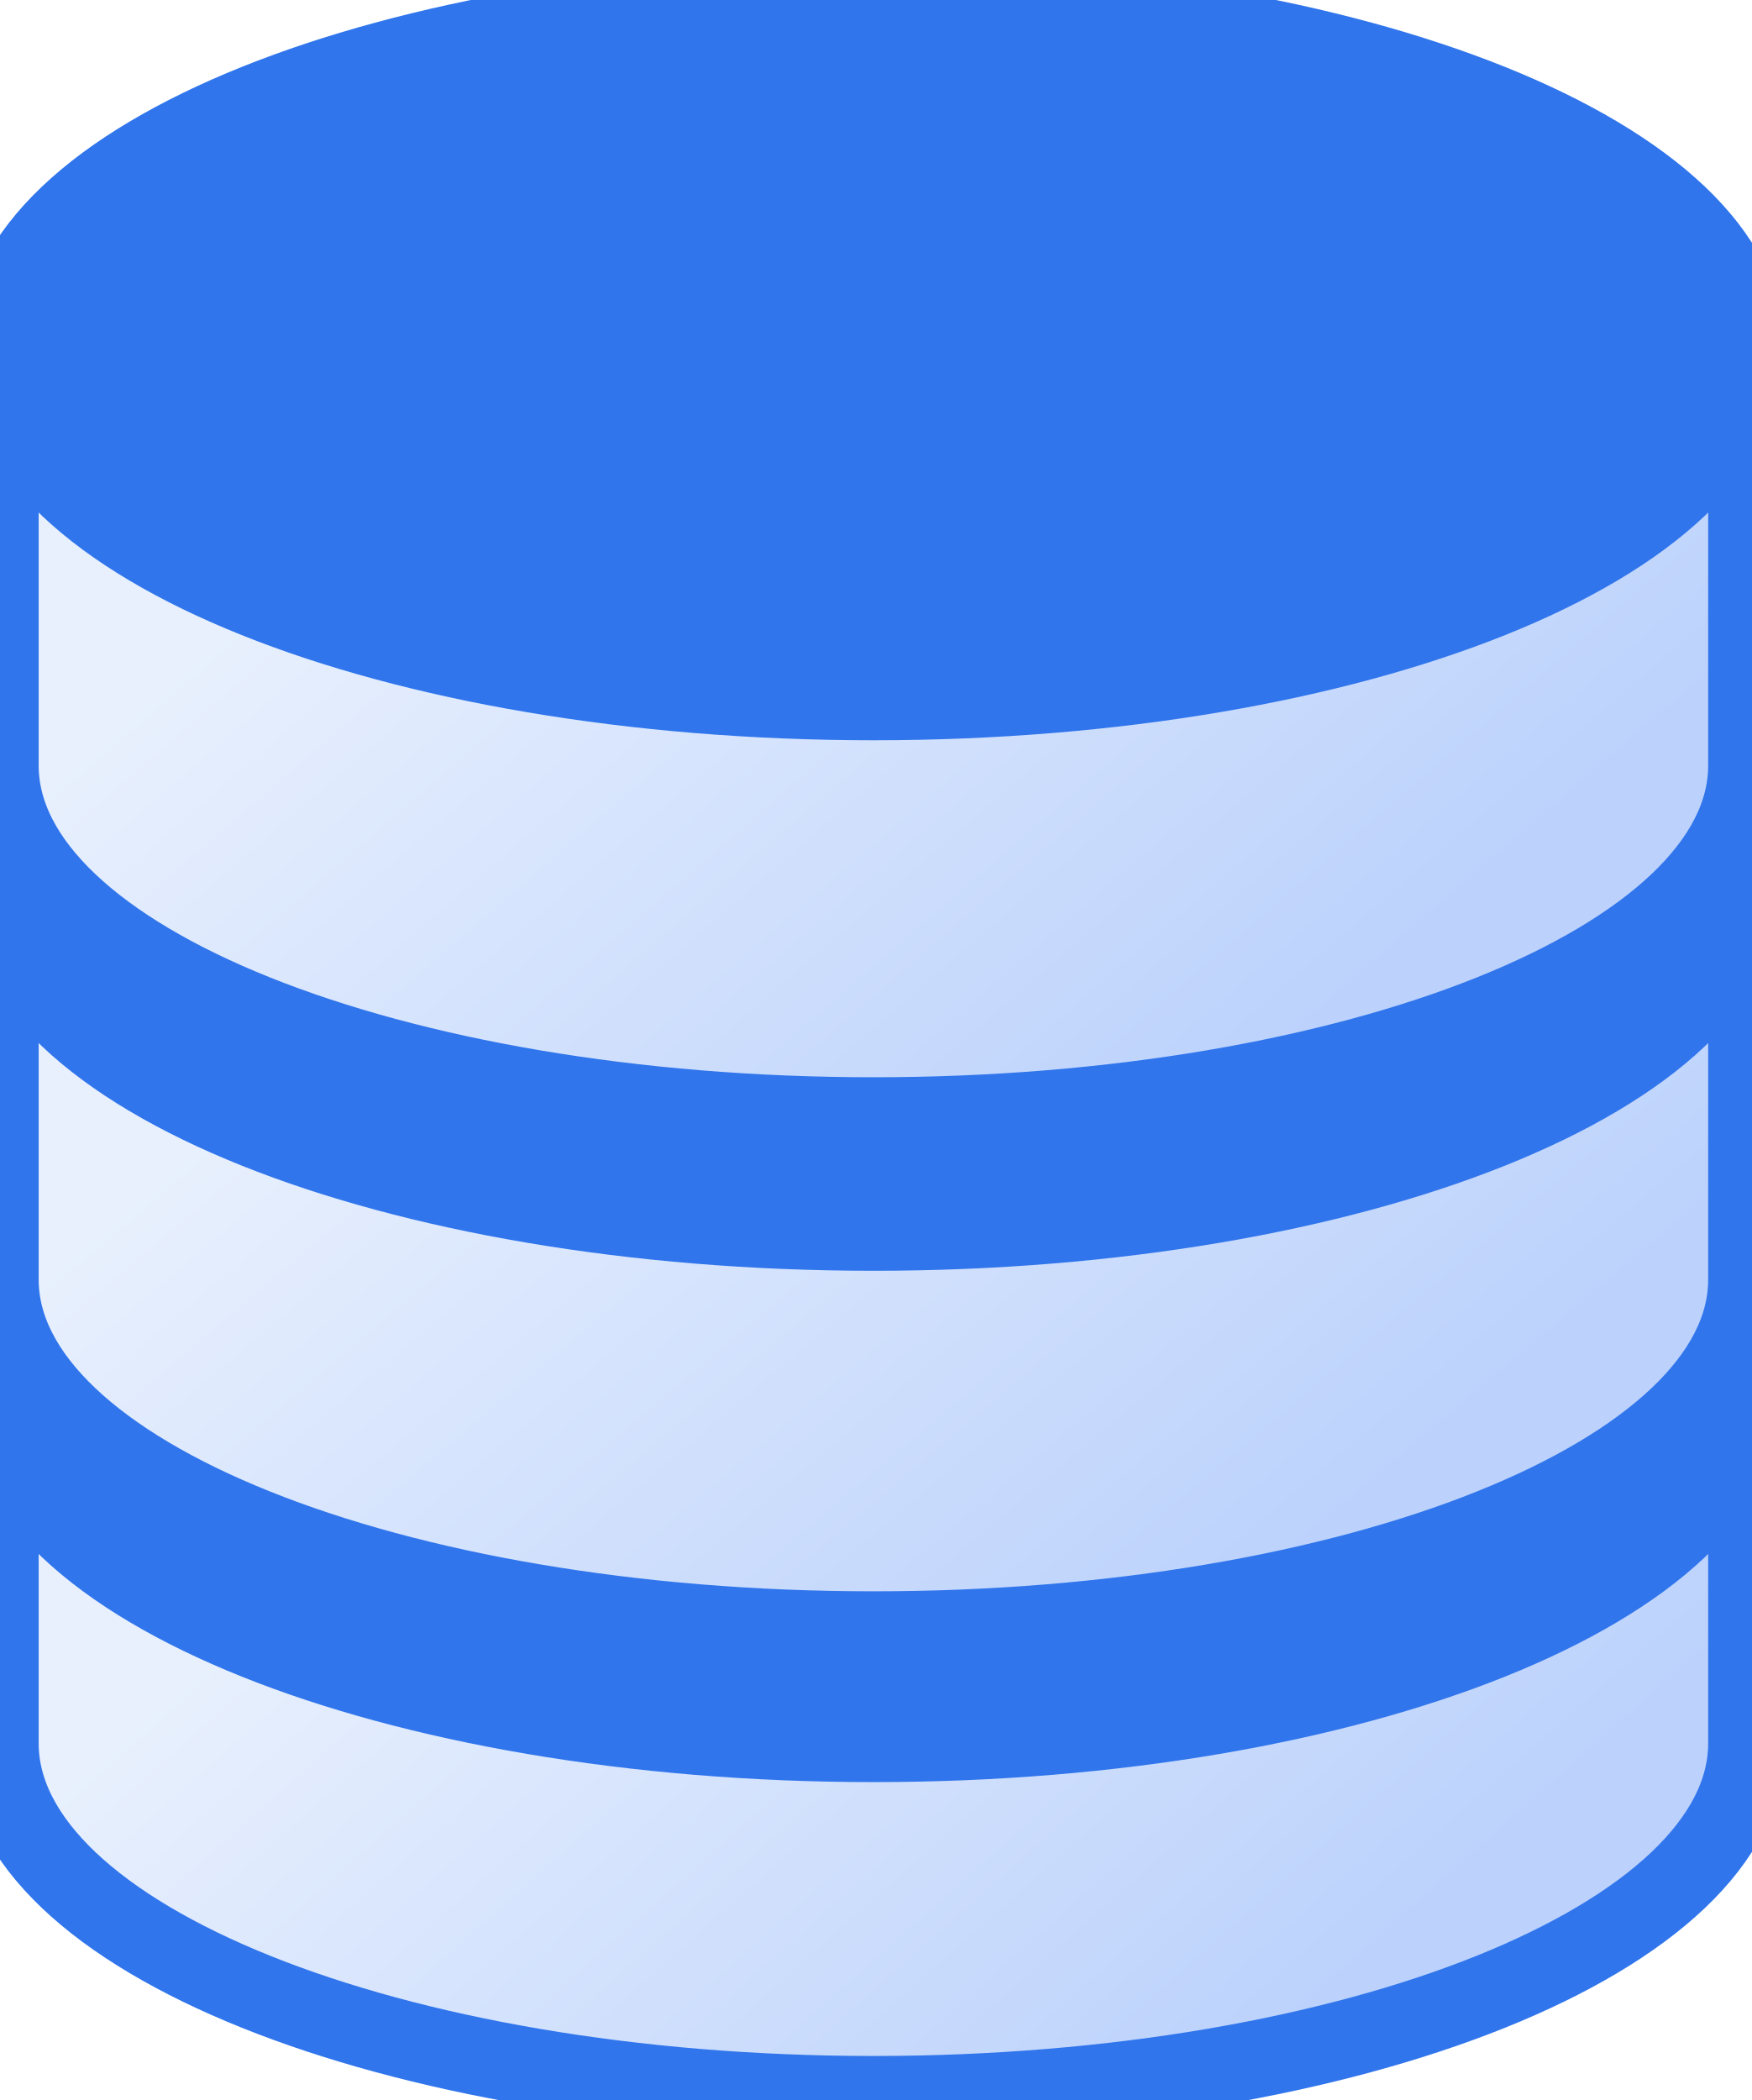
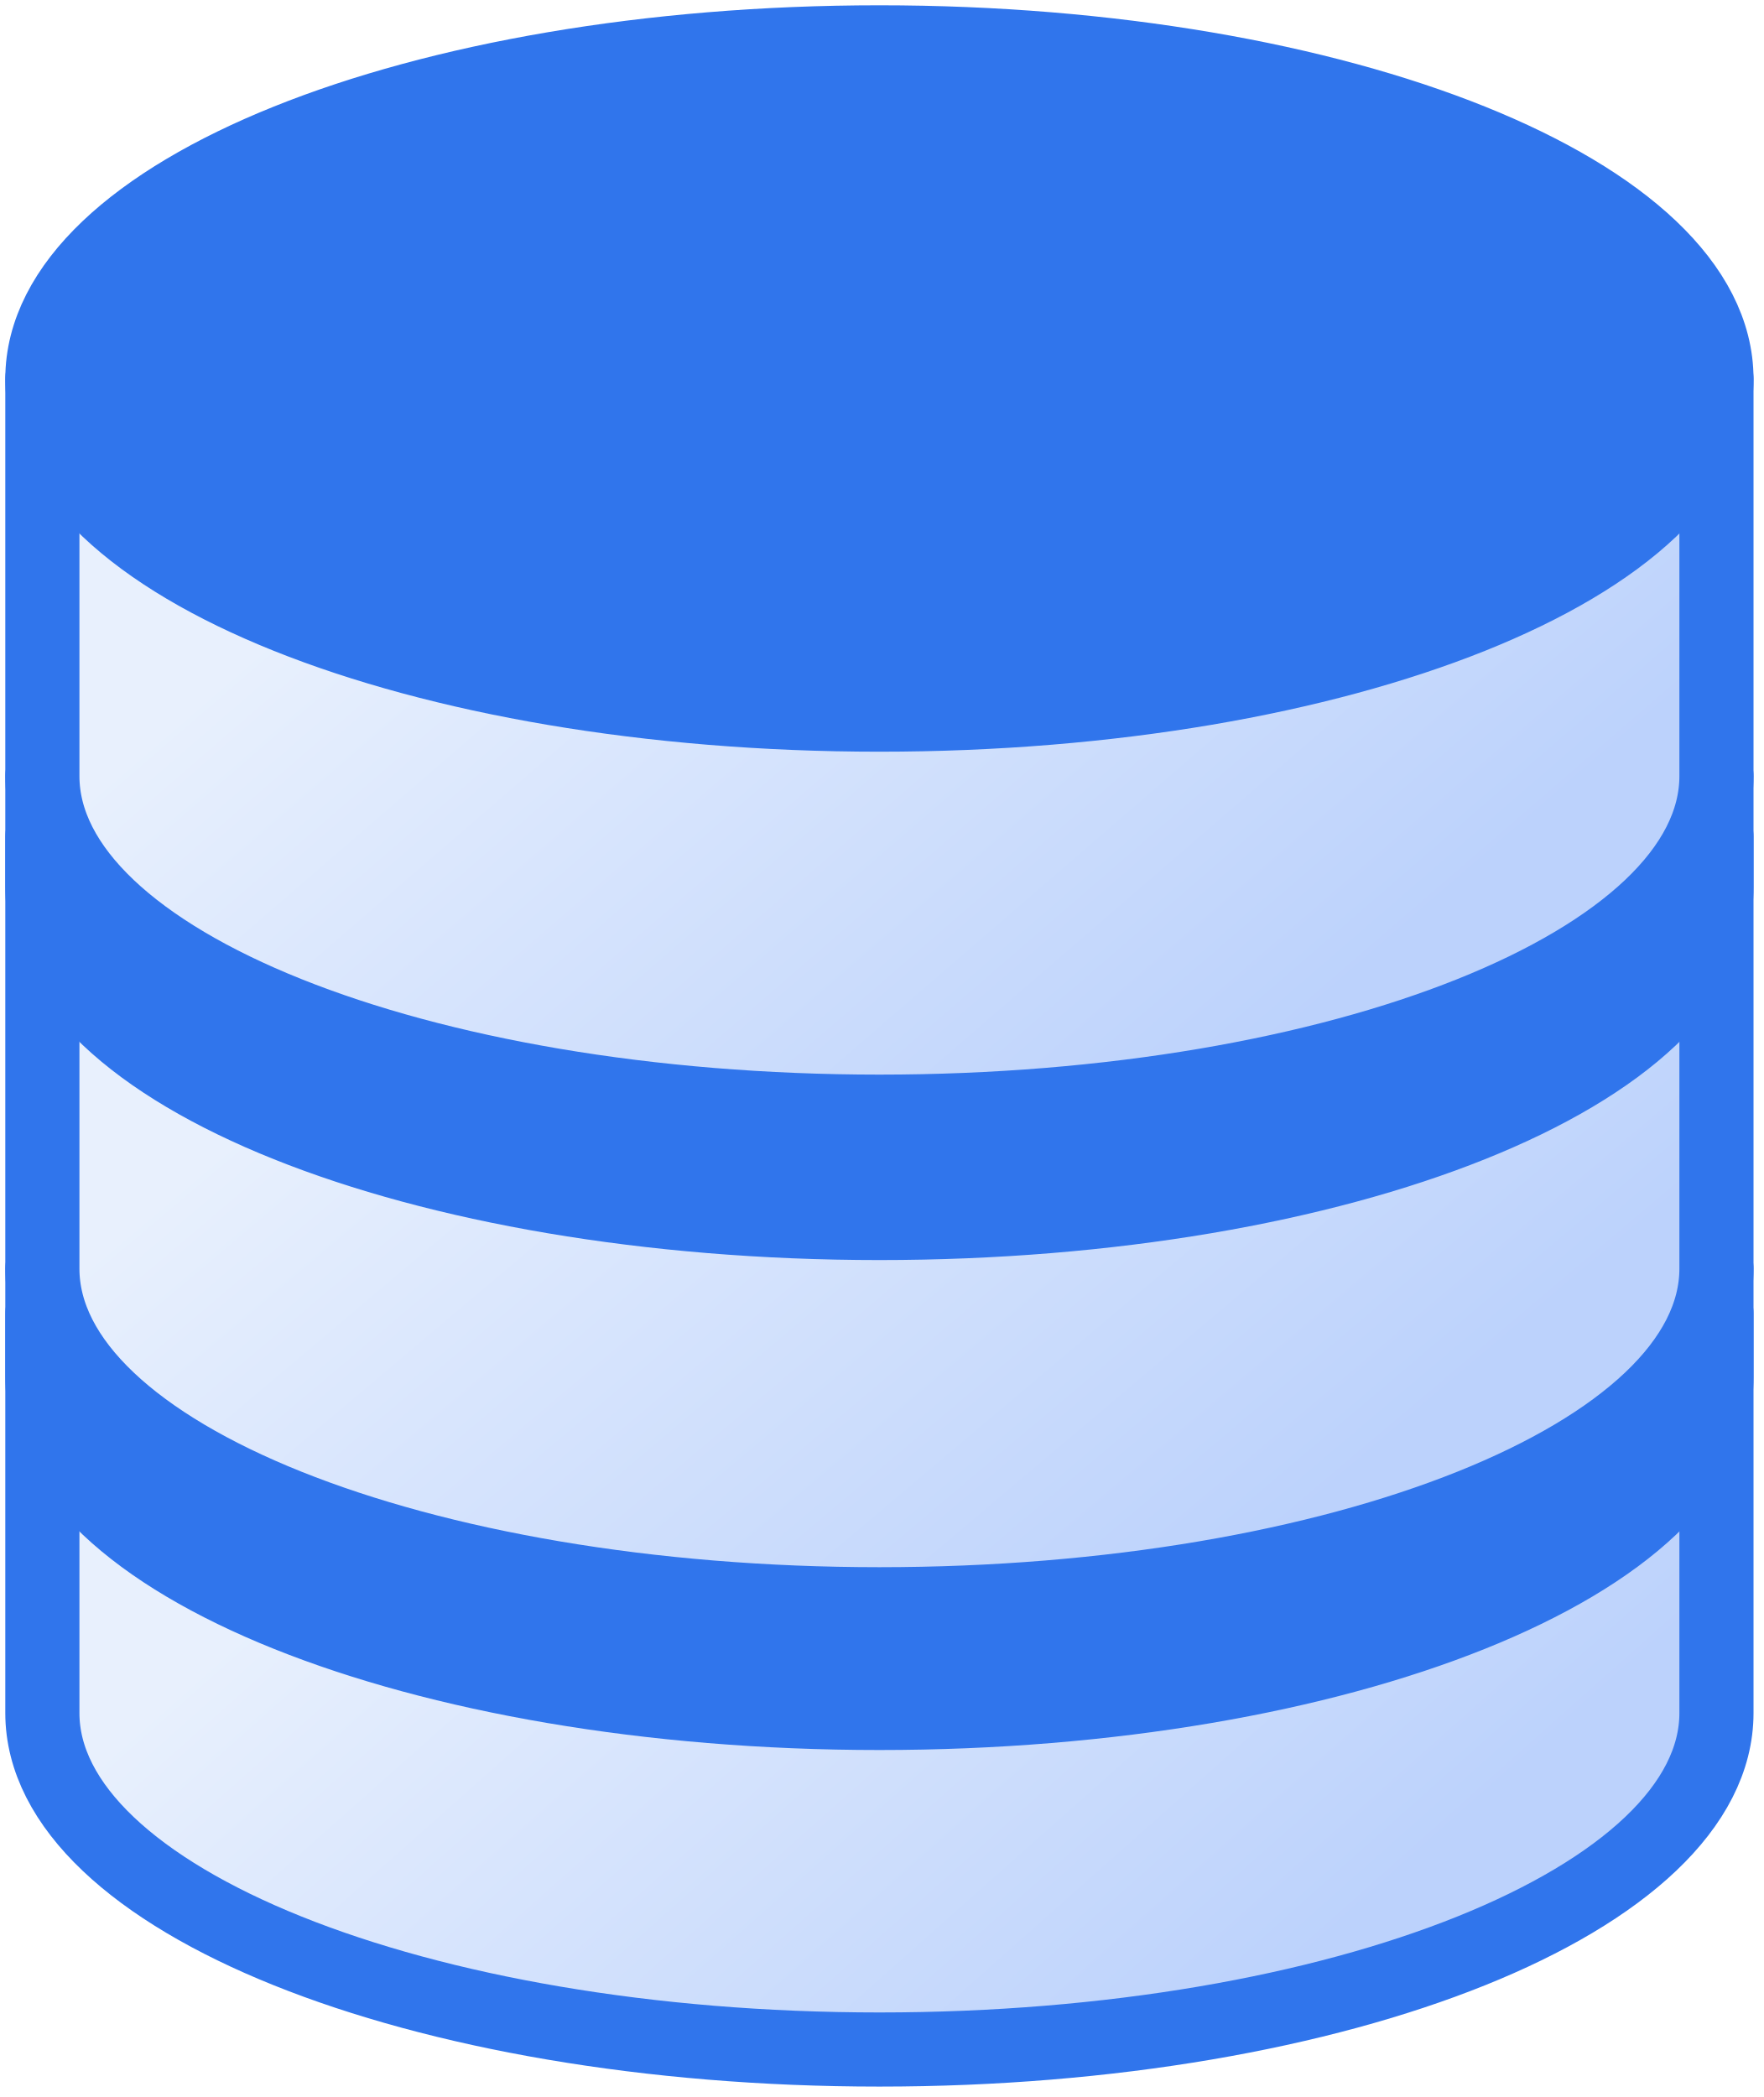
- <svg xmlns="http://www.w3.org/2000/svg" stroke="#3075EC" stroke-width="14" stroke-linejoin="round" width="317" height="380" viewBox="0 0 317 380" fill="none">
+ <svg xmlns="http://www.w3.org/2000/svg" stroke="#3075EC" stroke-width="14" stroke-linejoin="round" width="333" height="396" viewBox="-8 -8 333 396" fill="none">
  <path d="M0 240H316.137V315.475C316.137 350.565 245.296 379.034 158.069 379.034C70.841 379.034 0 350.565 0 315.475V240Z" fill="url(#paint0_linear_7088_12182)" />
  <path d="M0 231.558H316.137V252.082C316.137 287.007 245.296 315.475 158.069 315.475C70.841 315.475 0 287.007 0 252.082V231.558Z" fill="url(#paint1_linear_7088_12182)" />
  <path d="M0 149.958H316.137V231.558C316.137 266.648 245.296 294.951 158.069 294.951C70.841 294.951 0 266.648 0 231.558V149.958Z" fill="url(#paint2_linear_7088_12182)" />
  <path d="M0 138.538H316.137V159.558C316.137 194.648 245.296 222.951 158.069 222.951C70.841 222.951 0 194.648 0 159.558V138.538Z" fill="url(#paint3_linear_7088_12182)" />
  <path d="M0 63.559H316.137V138.538C316.137 173.627 245.296 201.931 158.069 201.931C70.841 201.931 0 173.627 0 138.538V63.559Z" fill="url(#paint4_linear_7088_12182)" />
  <path d="M0 63.559C0 28.469 70.841 0 158.069 0C245.296 0 316.137 28.469 316.137 63.559C316.137 98.648 245.296 126.952 158.069 126.952C70.841 126.952 0 98.648 0 63.559Z" fill="url(#paint5_linear_7088_12182)" />
  <defs>
    <linearGradient id="paint0_linear_7088_12182" x1="99.145" y1="244.965" x2="219.145" y2="380.027" gradientUnits="userSpaceOnUse">
      <stop stop-color="#E8F0FD" />
      <stop offset="1" stop-color="#BCD2FC" />
    </linearGradient>
    <linearGradient id="paint1_linear_7088_12182" x1="158.069" y1="231.062" x2="158.069" y2="314.979" gradientUnits="userSpaceOnUse">
      <stop stop-color="#3075EC" />
      <stop offset="1" stop-color="#3075EC" />
    </linearGradient>
    <linearGradient id="paint2_linear_7088_12182" x1="99.145" y1="152.938" x2="219.144" y2="294.951" gradientUnits="userSpaceOnUse">
      <stop stop-color="#E8F0FD" />
      <stop offset="1" stop-color="#BCD2FC" />
    </linearGradient>
    <linearGradient id="paint3_linear_7088_12182" x1="158.069" y1="138.041" x2="158.069" y2="222.951" gradientUnits="userSpaceOnUse">
      <stop stop-color="#3075EC" />
      <stop offset="1" stop-color="#3075EC" />
    </linearGradient>
    <linearGradient id="paint4_linear_7088_12182" x1="99.145" y1="63.062" x2="219.145" y2="201.931" gradientUnits="userSpaceOnUse">
      <stop stop-color="#E8F0FD" />
      <stop offset="1" stop-color="#BCD2FC" />
    </linearGradient>
    <linearGradient id="paint5_linear_7088_12182" x1="158.069" y1="0" x2="158.069" y2="126.952" gradientUnits="userSpaceOnUse">
      <stop stop-color="#3075EC" />
      <stop offset="1" stop-color="#3075EC" />
    </linearGradient>
  </defs>
</svg>
